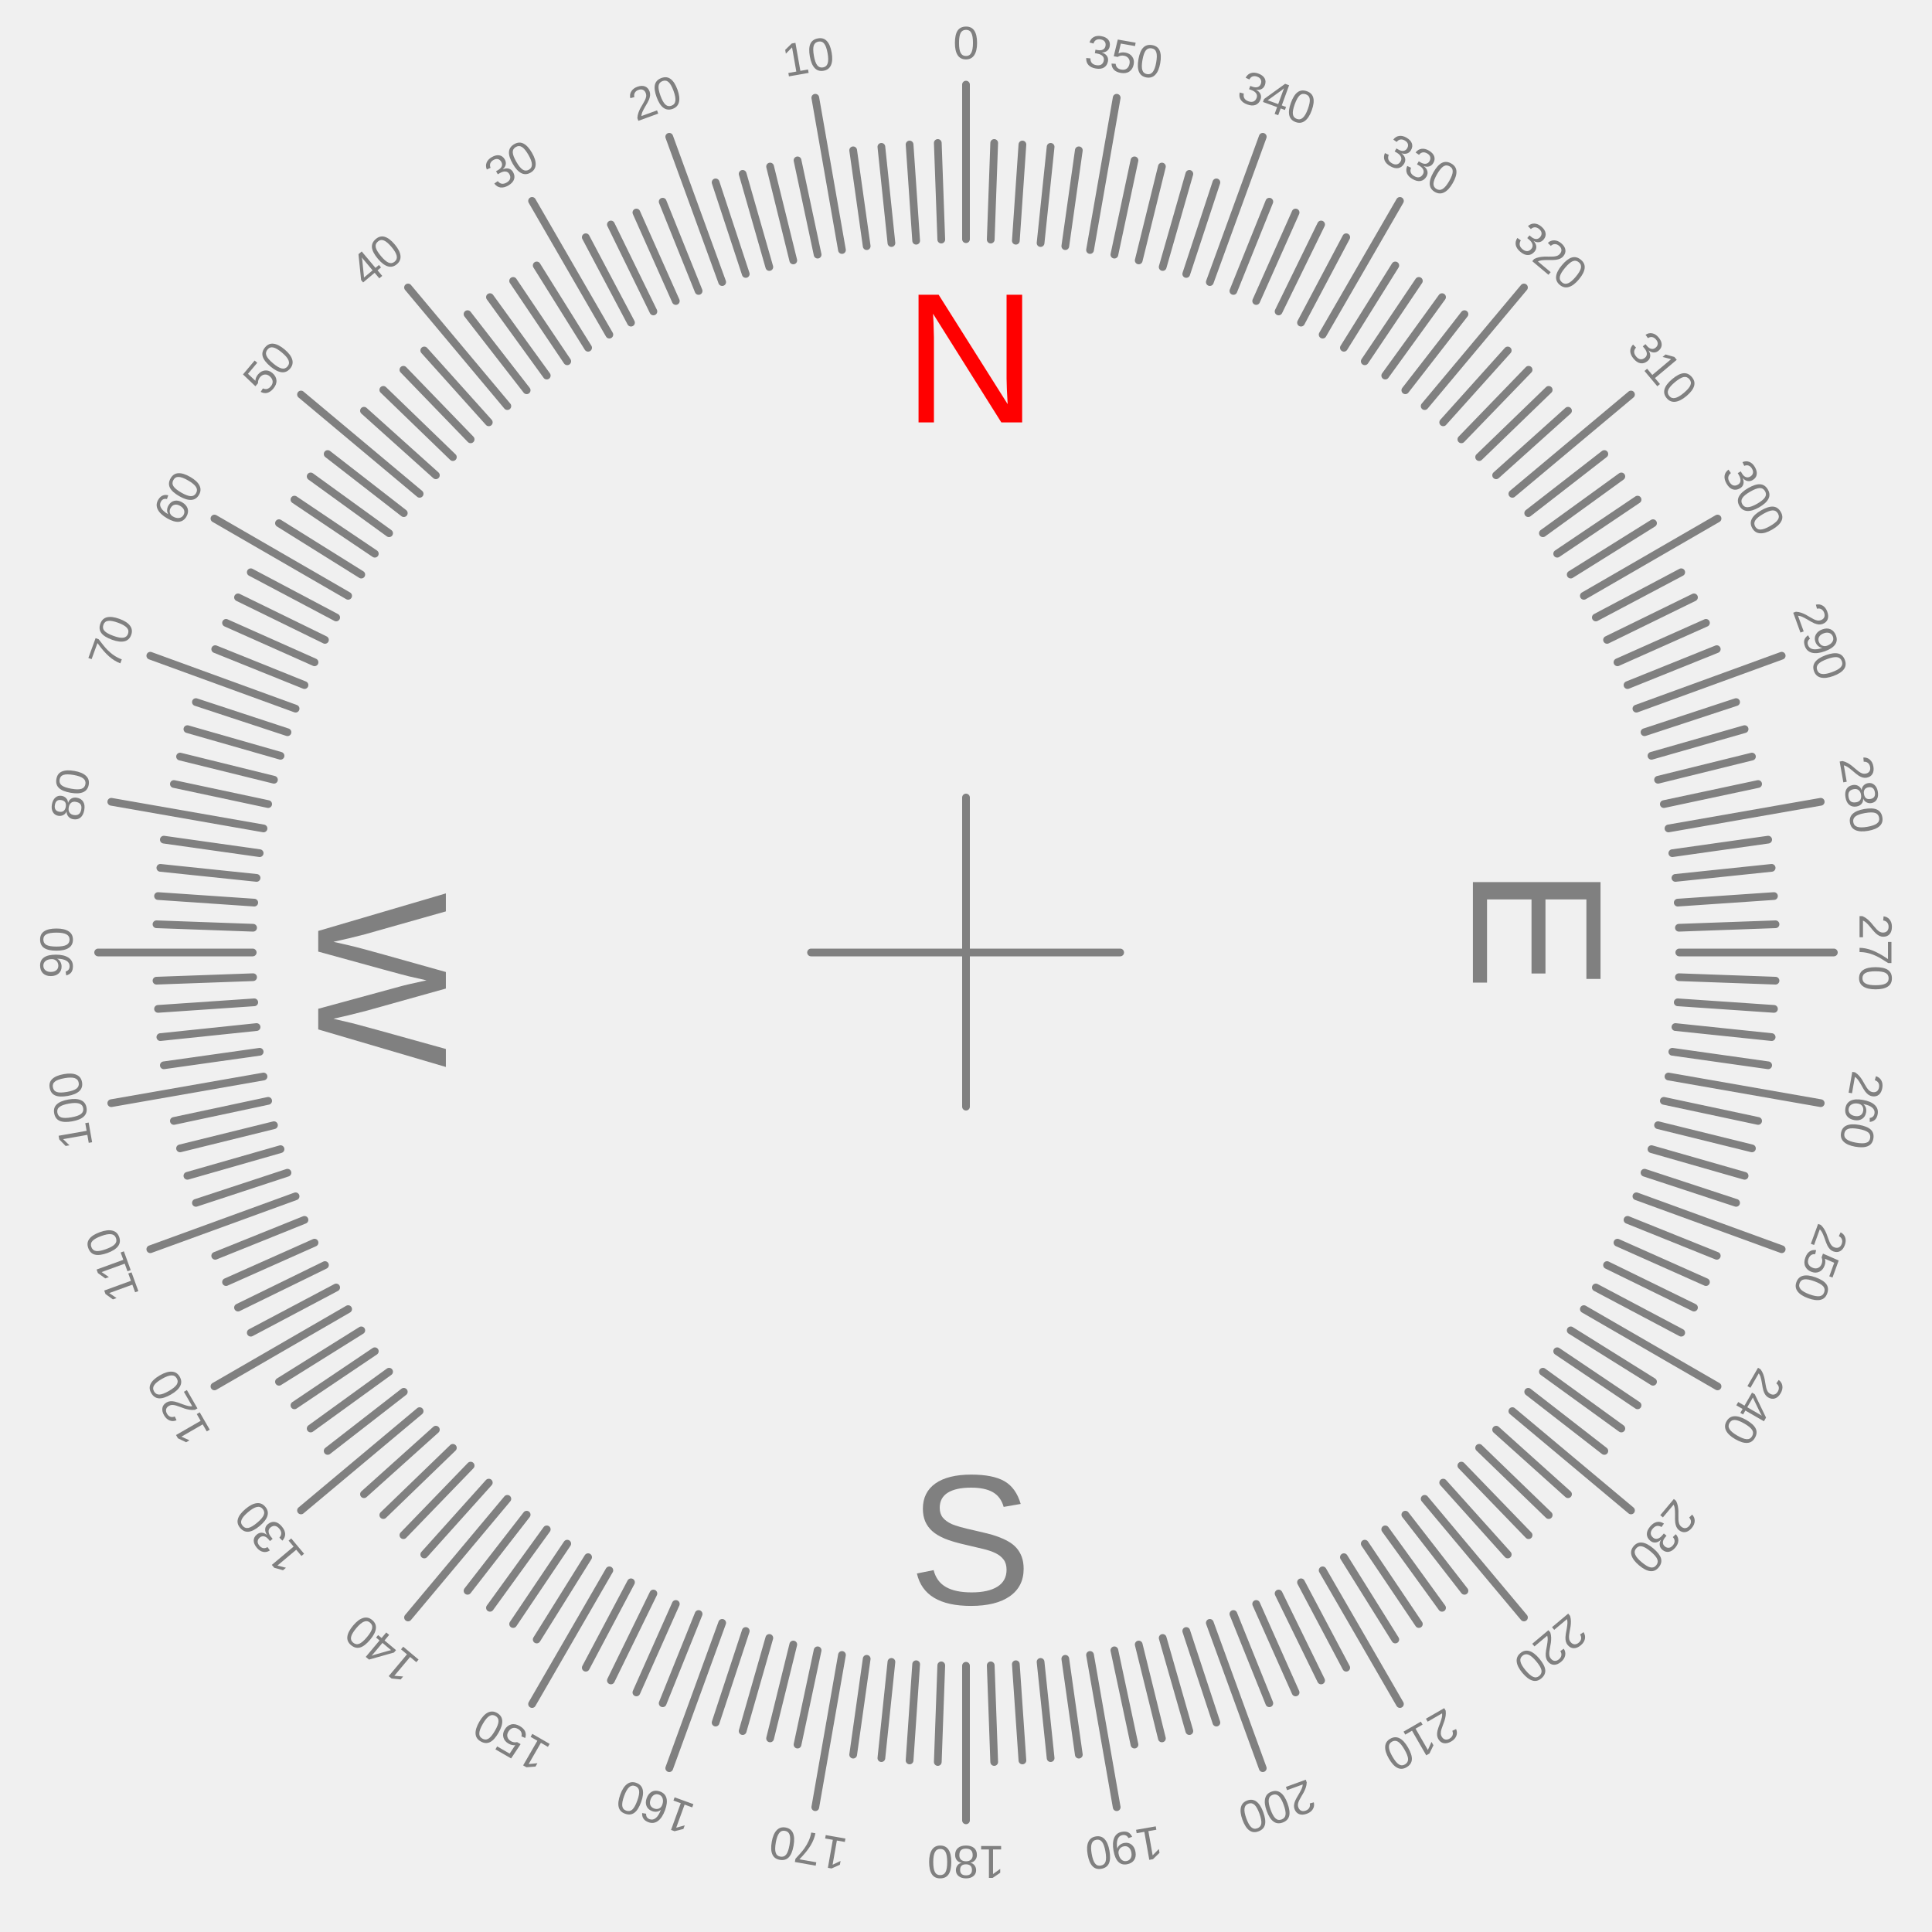
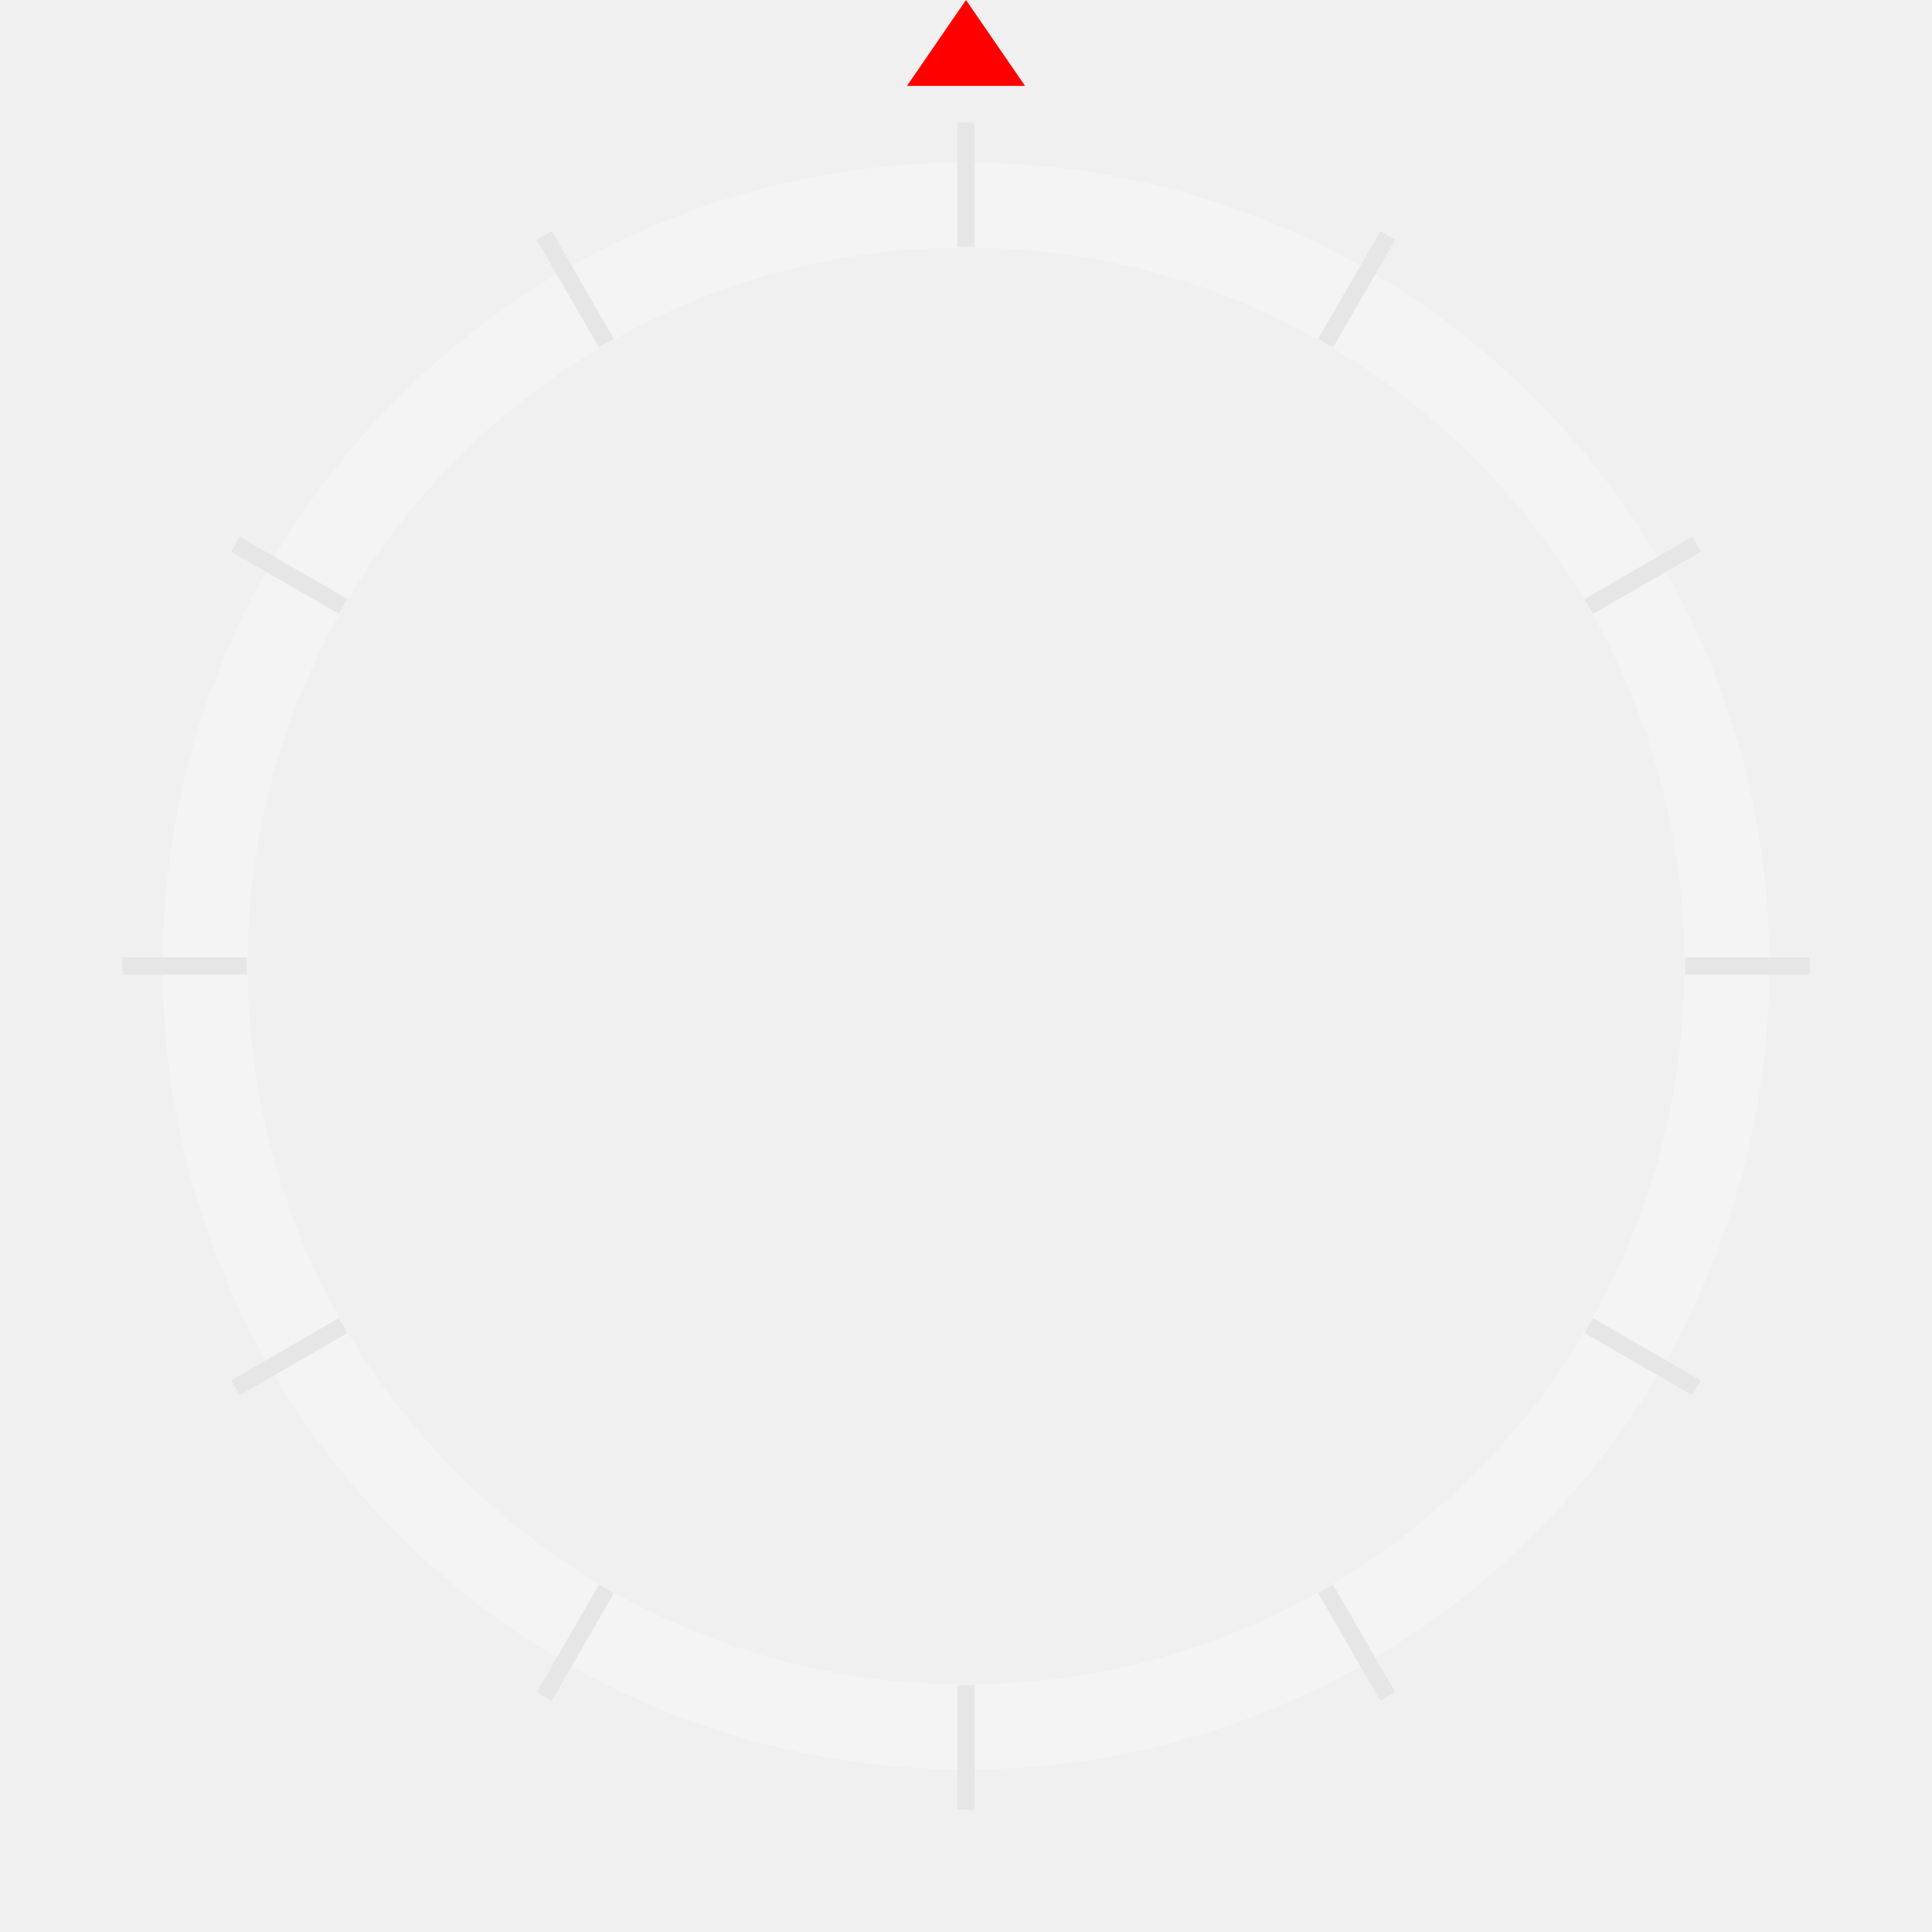
- <svg xmlns="http://www.w3.org/2000/svg" viewBox="0 0 500 500" width="100%" height="100%">
-   <defs>
-     <style>
-            .st1{fill:none;stroke:#808080;stroke-width:2;stroke-linecap:round;}
-            .st2{fill:none;stroke:#808080;stroke-width:2;stroke-linecap:round;}
-            .st3{font-family:Liberation Sans,Arial;}
-            .st4{font-size:48px; fill:#808080;}
-            .st5{font-size:12px; fill:#808080;}
-            .st6{font-size:48px; fill:#ff0000;}
-         </style>
-   </defs>
-   <g id="compass_second">
-     <g id="minutes">
-       <line class="st1" x1="250" y1="21.9" x2="250" y2="61.9" />
-       <line class="st1" x1="211" y1="25.3" x2="217.9" y2="64.7" />
-       <line class="st1" x1="173.2" y1="35.4" x2="186.9" y2="73" />
-       <line class="st1" x1="137.7" y1="52" x2="157.7" y2="86.6" />
-       <line class="st1" x1="105.6" y1="74.4" x2="131.3" y2="105.1" />
-       <line class="st1" x1="77.9" y1="102.1" x2="108.6" y2="127.8" />
-       <line class="st1" x1="55.5" y1="134.2" x2="90.1" y2="154.2" />
-       <line class="st1" x1="38.9" y1="169.7" x2="76.5" y2="183.4" />
-       <line class="st1" x1="28.8" y1="207.5" x2="68.2" y2="214.4" />
-       <line class="st1" x1="25.4" y1="246.5" x2="65.4" y2="246.5" />
-       <line class="st1" x1="28.8" y1="285.5" x2="68.2" y2="278.6" />
-       <line class="st1" x1="38.9" y1="323.3" x2="76.5" y2="309.6" />
-       <line class="st1" x1="55.5" y1="358.8" x2="90.1" y2="338.8" />
-       <line class="st1" x1="77.9" y1="390.9" x2="108.6" y2="365.2" />
-       <line class="st1" x1="105.6" y1="418.6" x2="131.3" y2="387.9" />
-       <line class="st1" x1="137.7" y1="441" x2="157.7" y2="406.4" />
-       <line class="st1" x1="173.2" y1="457.6" x2="186.9" y2="420" />
-       <line class="st1" x1="211" y1="467.7" x2="217.9" y2="428.3" />
-       <line class="st1" x1="250" y1="471.1" x2="250" y2="431.1" />
-       <line class="st1" x1="289" y1="467.7" x2="282.1" y2="428.3" />
-       <line class="st1" x1="326.8" y1="457.6" x2="313.1" y2="420" />
-       <line class="st1" x1="362.3" y1="441" x2="342.3" y2="406.4" />
-       <line class="st1" x1="394.4" y1="418.6" x2="368.7" y2="387.9" />
-       <line class="st1" x1="422.1" y1="390.9" x2="391.4" y2="365.2" />
-       <line class="st1" x1="444.5" y1="358.8" x2="409.9" y2="338.8" />
-       <line class="st1" x1="461.1" y1="323.3" x2="423.5" y2="309.6" />
-       <line class="st1" x1="471.2" y1="285.5" x2="431.8" y2="278.6" />
-       <line class="st1" x1="474.6" y1="246.5" x2="434.6" y2="246.5" />
-       <line class="st1" x1="471.2" y1="207.5" x2="431.8" y2="214.4" />
-       <line class="st1" x1="461.1" y1="169.7" x2="423.5" y2="183.4" />
-       <line class="st1" x1="444.5" y1="134.2" x2="409.9" y2="154.2" />
-       <line class="st1" x1="422.1" y1="102.1" x2="391.4" y2="127.8" />
-       <line class="st1" x1="394.4" y1="74.4" x2="368.7" y2="105.1" />
-       <line class="st1" x1="362.3" y1="52" x2="342.3" y2="86.6" />
-       <line class="st1" x1="326.8" y1="35.4" x2="313.1" y2="73" />
-       <line class="st1" x1="289" y1="25.3" x2="282.1" y2="64.7" />
-     </g>
-     <g id="seconds">
-       <line class="st1" x1="242.7" y1="37" x2="243.6" y2="62" />
-       <line class="st1" x1="235.4" y1="37.4" x2="237.1" y2="62.3" />
-       <line class="st1" x1="228.1" y1="38" x2="230.7" y2="62.9" />
-       <line class="st1" x1="220.8" y1="38.9" x2="224.3" y2="63.7" />
-       <line class="st1" x1="206.4" y1="41.5" x2="211.6" y2="65.9" />
-       <line class="st1" x1="199.3" y1="43.1" x2="205.3" y2="67.4" />
-       <line class="st1" x1="192.2" y1="45" x2="199.1" y2="69.1" />
-       <line class="st1" x1="185.2" y1="47.2" x2="193" y2="70.9" />
-       <line class="st1" x1="171.5" y1="52.2" x2="180.8" y2="75.3" />
-       <line class="st1" x1="164.7" y1="55" x2="174.9" y2="77.9" />
-       <line class="st1" x1="158.1" y1="58.1" x2="169.1" y2="80.6" />
-       <line class="st1" x1="151.6" y1="61.4" x2="163.3" y2="83.5" />
-       <line class="st1" x1="138.9" y1="68.7" x2="152.2" y2="90" />
-       <line class="st1" x1="132.8" y1="72.7" x2="146.8" y2="93.5" />
-       <line class="st1" x1="126.8" y1="76.9" x2="141.5" y2="97.2" />
-       <line class="st1" x1="121" y1="81.3" x2="136.3" y2="101" />
-       <line class="st1" x1="109.8" y1="90.7" x2="126.5" y2="109.3" />
-       <line class="st1" x1="104.4" y1="95.7" x2="121.8" y2="113.7" />
-       <line class="st1" x1="99.2" y1="100.9" x2="117.2" y2="118.3" />
-       <line class="st1" x1="94.2" y1="106.3" x2="112.8" y2="123" />
-       <line class="st1" x1="84.8" y1="117.5" x2="104.5" y2="132.8" />
-       <line class="st1" x1="80.4" y1="123.3" x2="100.7" y2="138" />
-       <line class="st1" x1="76.2" y1="129.3" x2="97" y2="143.3" />
-       <line class="st1" x1="72.2" y1="135.4" x2="93.5" y2="148.7" />
-       <line class="st1" x1="64.9" y1="148.1" x2="87" y2="159.8" />
-       <line class="st1" x1="61.6" y1="154.6" x2="84.1" y2="165.6" />
-       <line class="st1" x1="58.5" y1="161.2" x2="81.4" y2="171.4" />
-       <line class="st1" x1="55.7" y1="168" x2="78.8" y2="177.3" />
-       <line class="st1" x1="50.7" y1="181.7" x2="74.4" y2="189.5" />
-       <line class="st1" x1="48.5" y1="188.7" x2="72.6" y2="195.6" />
-       <line class="st1" x1="46.6" y1="195.8" x2="70.9" y2="201.8" />
-       <line class="st1" x1="45" y1="202.9" x2="69.4" y2="208.1" />
-       <line class="st1" x1="42.4" y1="217.3" x2="67.2" y2="220.8" />
-       <line class="st1" x1="41.5" y1="224.6" x2="66.4" y2="227.2" />
-       <line class="st1" x1="40.9" y1="231.9" x2="65.8" y2="233.6" />
-       <line class="st1" x1="40.5" y1="239.2" x2="65.5" y2="240.1" />
-       <line class="st1" x1="40.5" y1="253.8" x2="65.5" y2="252.9" />
-       <line class="st1" x1="40.9" y1="261.1" x2="65.8" y2="259.4" />
-       <line class="st1" x1="41.5" y1="268.4" x2="66.4" y2="265.8" />
-       <line class="st1" x1="42.4" y1="275.7" x2="67.2" y2="272.2" />
-       <line class="st1" x1="45" y1="290.1" x2="69.4" y2="284.9" />
-       <line class="st1" x1="46.6" y1="297.2" x2="70.9" y2="291.2" />
-       <line class="st1" x1="48.5" y1="304.3" x2="72.6" y2="297.4" />
-       <line class="st1" x1="50.7" y1="311.3" x2="74.4" y2="303.5" />
-       <line class="st1" x1="55.7" y1="325" x2="78.8" y2="315.7" />
-       <line class="st1" x1="58.5" y1="331.8" x2="81.4" y2="321.6" />
-       <line class="st1" x1="61.6" y1="338.4" x2="84.1" y2="327.4" />
-       <line class="st1" x1="64.9" y1="344.9" x2="87" y2="333.2" />
-       <line class="st1" x1="72.2" y1="357.6" x2="93.5" y2="344.3" />
-       <line class="st1" x1="76.2" y1="363.7" x2="97" y2="349.7" />
-       <line class="st1" x1="80.4" y1="369.7" x2="100.7" y2="355" />
-       <line class="st1" x1="84.8" y1="375.5" x2="104.5" y2="360.2" />
-       <line class="st1" x1="94.2" y1="386.7" x2="112.8" y2="370" />
-       <line class="st1" x1="99.2" y1="392.1" x2="117.2" y2="374.7" />
-       <line class="st1" x1="104.4" y1="397.3" x2="121.8" y2="379.3" />
-       <line class="st1" x1="109.8" y1="402.3" x2="126.5" y2="383.7" />
-       <line class="st1" x1="121" y1="411.7" x2="136.3" y2="392" />
-       <line class="st1" x1="126.8" y1="416.1" x2="141.5" y2="395.8" />
-       <line class="st1" x1="132.8" y1="420.3" x2="146.8" y2="399.5" />
-       <line class="st1" x1="138.9" y1="424.3" x2="152.2" y2="403" />
-       <line class="st1" x1="151.6" y1="431.6" x2="163.3" y2="409.5" />
-       <line class="st1" x1="158.1" y1="434.9" x2="169.1" y2="412.4" />
-       <line class="st1" x1="164.7" y1="438" x2="174.9" y2="415.1" />
-       <line class="st1" x1="171.5" y1="440.8" x2="180.8" y2="417.7" />
-       <line class="st1" x1="185.2" y1="445.8" x2="193" y2="422.1" />
-       <line class="st1" x1="192.2" y1="448" x2="199.1" y2="423.9" />
-       <line class="st1" x1="199.3" y1="449.9" x2="205.3" y2="425.6" />
-       <line class="st1" x1="206.4" y1="451.5" x2="211.6" y2="427.1" />
-       <line class="st1" x1="220.8" y1="454.1" x2="224.3" y2="429.3" />
-       <line class="st1" x1="228.1" y1="455" x2="230.7" y2="430.1" />
-       <line class="st1" x1="235.4" y1="455.6" x2="237.1" y2="430.7" />
-       <line class="st1" x1="242.7" y1="456" x2="243.6" y2="431" />
-       <line class="st1" x1="257.3" y1="456" x2="256.4" y2="431" />
-       <line class="st1" x1="264.6" y1="455.6" x2="262.9" y2="430.7" />
-       <line class="st1" x1="271.9" y1="455" x2="269.3" y2="430.1" />
-       <line class="st1" x1="279.2" y1="454.1" x2="275.7" y2="429.3" />
-       <line class="st1" x1="293.6" y1="451.5" x2="288.4" y2="427.1" />
-       <line class="st1" x1="300.7" y1="449.9" x2="294.7" y2="425.6" />
-       <line class="st1" x1="307.8" y1="448" x2="300.9" y2="423.9" />
-       <line class="st1" x1="314.8" y1="445.8" x2="307" y2="422.1" />
-       <line class="st1" x1="328.5" y1="440.8" x2="319.2" y2="417.7" />
-       <line class="st1" x1="335.3" y1="438" x2="325.1" y2="415.1" />
-       <line class="st1" x1="341.9" y1="434.9" x2="330.9" y2="412.4" />
-       <line class="st1" x1="348.4" y1="431.6" x2="336.7" y2="409.5" />
-       <line class="st1" x1="361.1" y1="424.3" x2="347.8" y2="403" />
-       <line class="st1" x1="367.2" y1="420.3" x2="353.2" y2="399.5" />
-       <line class="st1" x1="373.2" y1="416.1" x2="358.5" y2="395.8" />
-       <line class="st1" x1="379" y1="411.7" x2="363.7" y2="392" />
-       <line class="st1" x1="390.2" y1="402.3" x2="373.5" y2="383.7" />
-       <line class="st1" x1="395.6" y1="397.3" x2="378.2" y2="379.3" />
-       <line class="st1" x1="400.8" y1="392.1" x2="382.8" y2="374.7" />
-       <line class="st1" x1="405.8" y1="386.7" x2="387.2" y2="370" />
-       <line class="st1" x1="415.2" y1="375.5" x2="395.5" y2="360.2" />
-       <line class="st1" x1="419.6" y1="369.7" x2="399.3" y2="355" />
-       <line class="st1" x1="423.8" y1="363.7" x2="403" y2="349.7" />
-       <line class="st1" x1="427.8" y1="357.6" x2="406.5" y2="344.3" />
-       <line class="st1" x1="435.1" y1="344.9" x2="413" y2="333.2" />
-       <line class="st1" x1="438.4" y1="338.4" x2="415.9" y2="327.4" />
-       <line class="st1" x1="441.5" y1="331.8" x2="418.6" y2="321.6" />
-       <line class="st1" x1="444.3" y1="325" x2="421.2" y2="315.7" />
-       <line class="st1" x1="449.3" y1="311.3" x2="425.6" y2="303.5" />
-       <line class="st1" x1="451.5" y1="304.3" x2="427.4" y2="297.4" />
-       <line class="st1" x1="453.4" y1="297.2" x2="429.1" y2="291.2" />
-       <line class="st1" x1="455" y1="290.1" x2="430.6" y2="284.9" />
-       <line class="st1" x1="457.6" y1="275.7" x2="432.8" y2="272.2" />
-       <line class="st1" x1="458.5" y1="268.4" x2="433.6" y2="265.8" />
-       <line class="st1" x1="459.1" y1="261.1" x2="434.2" y2="259.4" />
-       <line class="st1" x1="459.5" y1="253.8" x2="434.5" y2="252.9" />
-       <line class="st1" x1="459.5" y1="239.2" x2="434.5" y2="240.1" />
-       <line class="st1" x1="459.1" y1="231.9" x2="434.2" y2="233.6" />
-       <line class="st1" x1="458.5" y1="224.6" x2="433.6" y2="227.2" />
-       <line class="st1" x1="457.6" y1="217.3" x2="432.8" y2="220.8" />
-       <line class="st1" x1="455" y1="202.9" x2="430.6" y2="208.1" />
-       <line class="st1" x1="453.4" y1="195.8" x2="429.1" y2="201.8" />
-       <line class="st1" x1="451.5" y1="188.7" x2="427.4" y2="195.6" />
-       <line class="st1" x1="449.3" y1="181.7" x2="425.6" y2="189.5" />
-       <line class="st1" x1="444.3" y1="168" x2="421.2" y2="177.3" />
-       <line class="st1" x1="441.5" y1="161.2" x2="418.6" y2="171.4" />
-       <line class="st1" x1="438.4" y1="154.6" x2="415.9" y2="165.6" />
-       <line class="st1" x1="435.1" y1="148.1" x2="413" y2="159.8" />
-       <line class="st1" x1="427.8" y1="135.4" x2="406.5" y2="148.7" />
-       <line class="st1" x1="423.8" y1="129.3" x2="403" y2="143.3" />
-       <line class="st1" x1="419.6" y1="123.3" x2="399.3" y2="138" />
-       <line class="st1" x1="415.2" y1="117.5" x2="395.5" y2="132.8" />
-       <line class="st1" x1="405.8" y1="106.3" x2="387.2" y2="123" />
-       <line class="st1" x1="400.8" y1="100.9" x2="382.8" y2="118.3" />
-       <line class="st1" x1="395.6" y1="95.7" x2="378.2" y2="113.7" />
-       <line class="st1" x1="390.2" y1="90.7" x2="373.5" y2="109.3" />
-       <line class="st1" x1="379" y1="81.3" x2="363.7" y2="101" />
-       <line class="st1" x1="373.2" y1="76.9" x2="358.5" y2="97.2" />
-       <line class="st1" x1="367.2" y1="72.7" x2="353.2" y2="93.5" />
-       <line class="st1" x1="361.1" y1="68.7" x2="347.8" y2="90" />
-       <line class="st1" x1="348.4" y1="61.4" x2="336.7" y2="83.5" />
-       <line class="st1" x1="341.9" y1="58.1" x2="330.9" y2="80.6" />
-       <line class="st1" x1="335.3" y1="55" x2="325.1" y2="77.9" />
-       <line class="st1" x1="328.5" y1="52.2" x2="319.2" y2="75.3" />
-       <line class="st1" x1="314.8" y1="47.2" x2="307" y2="70.9" />
-       <line class="st1" x1="307.8" y1="45" x2="300.9" y2="69.1" />
-       <line class="st1" x1="300.7" y1="43.1" x2="294.7" y2="67.4" />
-       <line class="st1" x1="293.6" y1="41.5" x2="288.4" y2="65.9" />
-       <line class="st1" x1="279.2" y1="38.9" x2="275.7" y2="63.7" />
-       <line class="st1" x1="271.9" y1="38" x2="269.3" y2="62.9" />
-       <line class="st1" x1="264.6" y1="37.4" x2="262.9" y2="62.3" />
-       <line class="st1" x1="257.3" y1="37" x2="256.4" y2="62" />
-     </g>
-     <line class="st2" x1="250" y1="206.4" x2="250" y2="286.4" />
-     <line class="st2" x1="209.9" y1="246.5" x2="289.9" y2="246.5" />
-   </g>
-   <g id="text">
-     <text transform="matrix(0 1 -1 0 381.1846 224.3477)" class="st3 st4" id="st3">E</text>
-     <text transform="matrix(1 0 0 1 235.1057 415.1405)" class="st3 st4">S</text>
-     <text transform="matrix(1 0 0 1 233.7814 109.3156)" class="st3 st6">N</text>
-     <text transform="matrix(0 1 -1 0 82.3594 230.9922)" class="st3 st4">W</text>
-     <g id="Degrees">
-       <text transform="matrix(1 0 0 1 246.6631 15.2502)" class="st3 st5">0</text>
-       <text transform="matrix(0.9848 -0.1736 0.1736 0.9848 203.2713 19.9221)" class="st3 st5">10</text>
-       <text transform="matrix(0.9397 -0.342 0.342 0.9397 164.6366 31.4788)" class="st3 st5">20</text>
-       <text transform="matrix(0.866 -0.5 0.5 0.866 128.5952 49.5686)" class="st3 st5">30</text>
-       <text transform="matrix(0.766 -0.6428 0.6428 0.766 94.9662 74.7137)" class="st3 st5">40</text>
-       <text transform="matrix(0.6428 -0.766 0.766 0.6428 68.5621 102.9684)" class="st3 st5">50</text>
-       <text transform="matrix(0.5 -0.866 0.866 0.5 46.3945 136.6556)" class="st3 st5">60</text>
-       <text transform="matrix(0.342 -0.9397 0.9397 0.342 30.4135 173.6805)" class="st3 st5">70</text>
-       <text transform="matrix(0.1736 -0.9848 0.9848 0.1736 21.1045 212.918)" class="st3 st5">80</text>
-       <text transform="matrix(-9.728667e-009 -1 1 -9.728667e-009 18.7507 253.1752)" class="st3 st5">90</text>
-       <text transform="matrix(-0.1736 -0.9848 0.9848 -0.1736 24.0023 296.516)" class="st3 st5">100</text>
-       <text transform="matrix(-0.342 -0.9397 0.9397 -0.342 36.121 334.9998)" class="st3 st5">110</text>
-       <text transform="matrix(-0.5 -0.866 0.866 -0.5 54.738 370.7942)" class="st3 st5">120</text>
-       <text transform="matrix(-0.6428 -0.766 0.766 -0.6428 79.2876 402.8128)" class="st3 st5">130</text>
-       <text transform="matrix(-0.766 -0.6428 0.6428 -0.766 109.0246 430.0818)" class="st3 st5">140</text>
-       <text transform="matrix(-0.866 -0.5 0.5 -0.866 143.0454 451.7725)" class="st3 st5">150</text>
-       <text transform="matrix(-0.9397 -0.342 0.342 -0.9397 180.3152 467.2268)" class="st3 st5">160</text>
-       <text transform="matrix(-0.9848 -0.1736 0.1736 -0.9848 219.7032 475.9743)" class="st3 st5">170</text>
-       <text transform="matrix(-1 0 0 -1 260.0112 477.7485)" class="st3 st5">180</text>
-       <text transform="matrix(-0.9848 0.1736 -0.1736 -0.9848 300.0161 472.4969)" class="st3 st5">190</text>
-       <text transform="matrix(-0.9397 0.342 -0.342 -0.9397 338.4998 460.3785)" class="st3 st5">200</text>
-       <text transform="matrix(-0.866 0.5 -0.5 -0.866 374.2942 441.761)" class="st3 st5">210</text>
-       <text transform="matrix(-0.766 0.6428 -0.6428 -0.766 406.3128 417.211)" class="st3 st5">220</text>
-       <text transform="matrix(-0.6428 0.766 -0.766 -0.6428 433.5818 387.4739)" class="st3 st5">230</text>
-       <text transform="matrix(-0.5 0.866 -0.866 -0.5 455.2725 353.4536)" class="st3 st5">240</text>
-       <text transform="matrix(-0.342 0.9397 -0.9397 -0.342 470.7268 316.1836)" class="st3 st5">250</text>
-       <text transform="matrix(-0.1736 0.9848 -0.9848 -0.1736 479.4743 276.7961)" class="st3 st5">260</text>
-       <text transform="matrix(9.728667e-009 1 -1 9.728667e-009 481.2486 236.4882)" class="st3 st5">270</text>
-       <text transform="matrix(0.1736 0.9848 -0.9848 0.1736 475.997 196.4843)" class="st3 st5">280</text>
-       <text transform="matrix(0.342 0.9397 -0.9397 0.342 463.8785 158.0005)" class="st3 st5">290</text>
-       <text transform="matrix(0.5 0.866 -0.866 0.5 445.261 122.2053)" class="st3 st5">300</text>
-       <text transform="matrix(0.6428 0.766 -0.766 0.6428 420.711 90.1872)" class="st3 st5">310</text>
-       <text transform="matrix(0.766 0.6428 -0.6428 0.766 390.9739 62.9179)" class="st3 st5">320</text>
-       <text transform="matrix(0.866 0.5 -0.5 0.866 356.9536 41.227)" class="st3 st5">330</text>
-       <text transform="matrix(0.9397 0.342 -0.342 0.9397 319.6836 25.7735)" class="st3 st5">340</text>
-       <text transform="matrix(0.9848 0.1736 -0.1736 0.9848 280.2961 17.0263)" class="st3 st5">350</text>
-     </g>
-     <g id="English">                           
-                         </g>
+ <svg xmlns="http://www.w3.org/2000/svg" width="900mm" height="900mm" viewBox="0 0 900 900" version="1.1" id="svg5">
+   <defs id="defs2">
+     </defs>
+   <g id="layer1">
+     <circle style="fill:none;stroke:#ffffff;stroke-width:39.61;stroke-linejoin:round;stroke-miterlimit:4;stroke-dasharray:none;stroke-opacity:0.25" id="path1902" cx="450" cy="450" r="354.479" />
+     <path style="fill:#e6e6e6;stroke-width:0.253" id="rect240" width="58" height="8" x="57.021" y="446" d="m 57.021,446 h 58 v 8 H 57.021 Z m 50.649,197.025 50.229,-29 4,6.928 -50.229,29 z m 142.376,145.304 29,-50.229 6.928,4 -29,50.229 z M 446,842.979 v -58 h 8 v 58 z m 197.025,-50.649 -29,-50.229 6.928,-4 29,50.229 z m 145.304,-142.376 -50.229,-29 4,-6.928 50.229,29 z M 842.979,454 h -58 v -8 h 58 z m -50.649,-197.025 -50.229,29 -4,-6.928 50.229,-29 z M 649.954,111.67 l -29,50.229 -6.928,-4 29,-50.229 z M 454,57.021 v 58 h -8 V 57.021 Z m -197.025,50.649 29,50.229 -6.928,4 -29,-50.229 z m -145.304,142.376 50.229,29 -4,6.928 -50.229,-29 z" />
+     <path style="fill:#ff0000" id="path1769" d="M 1700.787,-6.1035156e-5 2116.545,720.114 l 415.758,720.114 -831.516,0 -831.516,-10e-5 415.758,-720.114 z" transform="matrix(0.03307292,0,0,0.0277808,393.75,-2.8730786e-6)" />
+     <ellipse style="fill:#ff0000;stroke-width:0.265" id="path1895" cx="450" cy="225" rx="1.4408148e-11" ry="225" />
  </g>
</svg>
